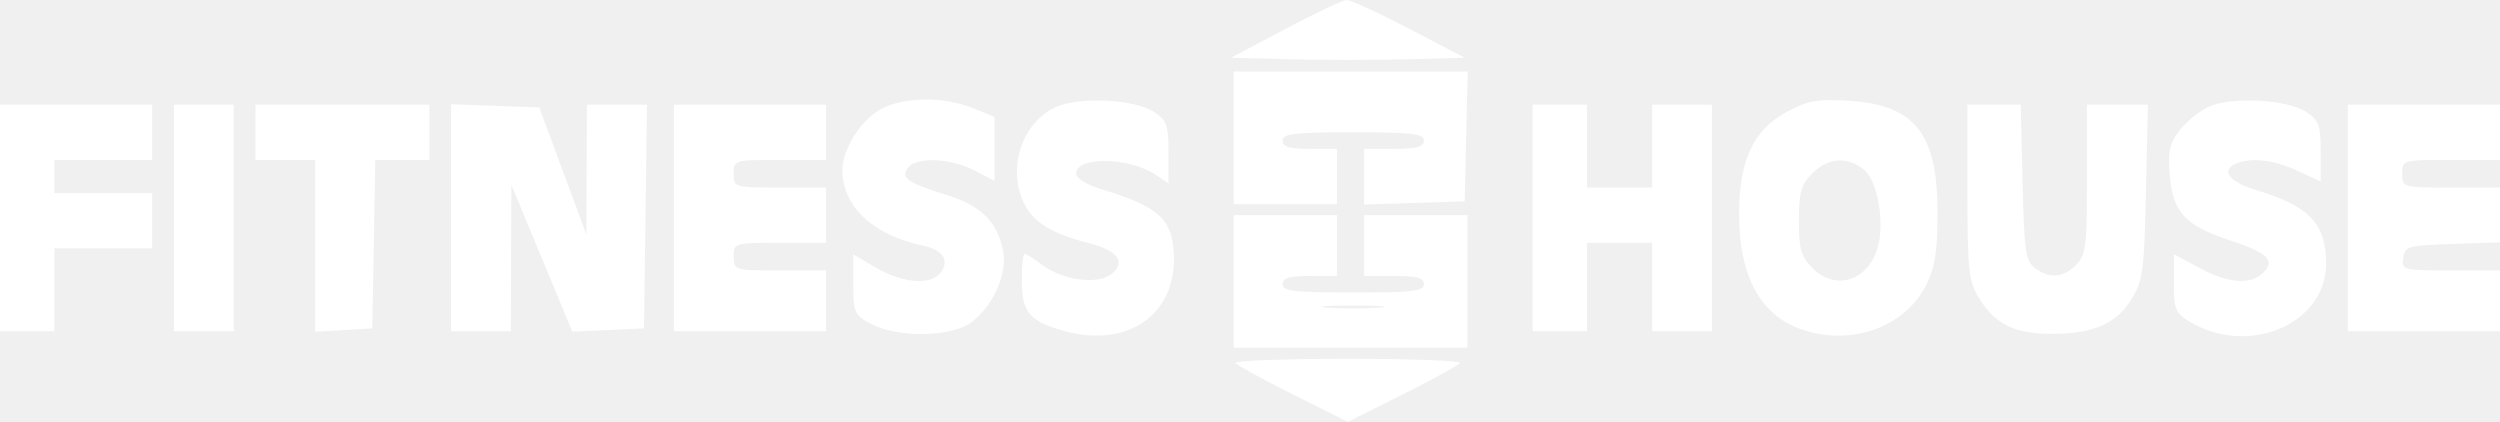
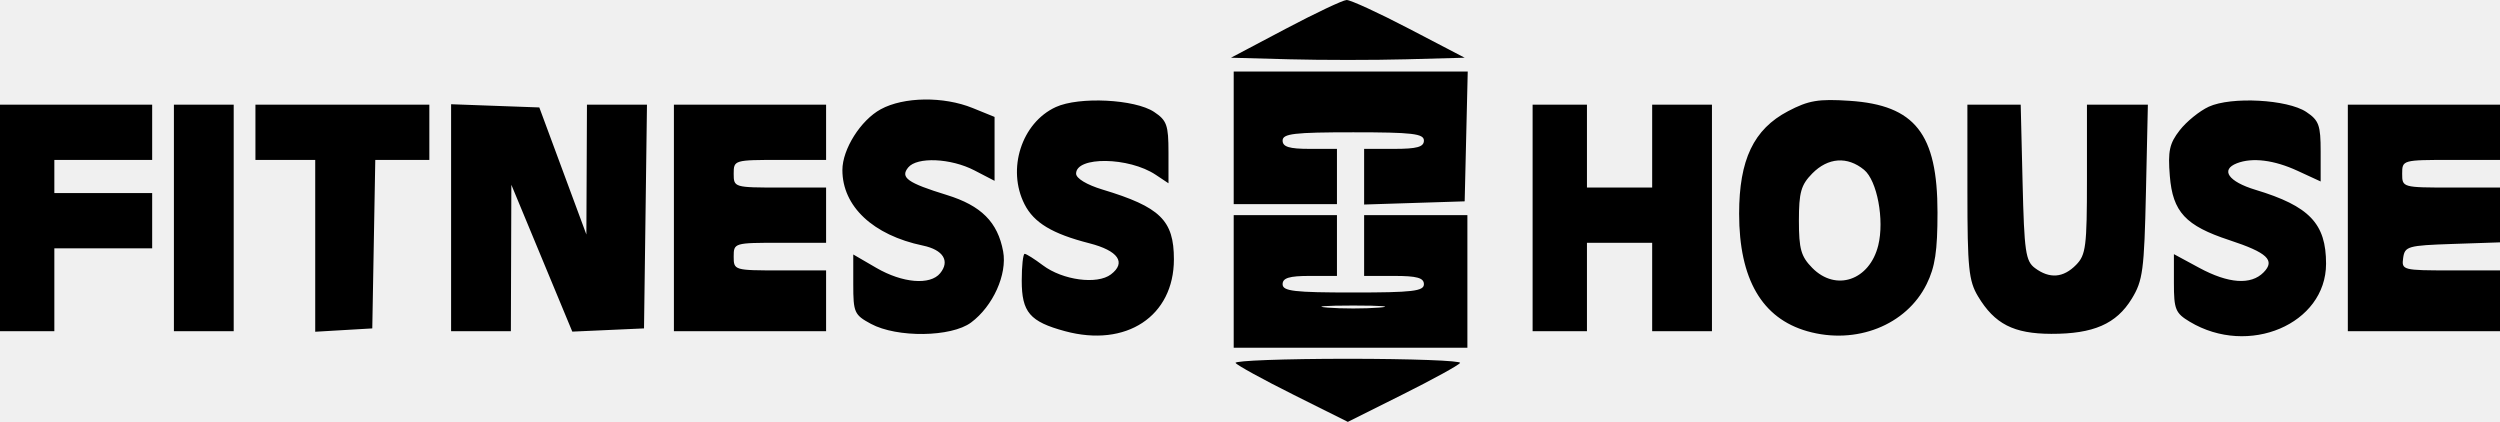
<svg xmlns="http://www.w3.org/2000/svg" width="160" height="27" viewBox="0 0 160 27" fill="none">
-   <path fill-rule="evenodd" clip-rule="evenodd" d="M82.261 1.856L78.783 3.694L82.522 3.795C84.578 3.85 87.944 3.85 90 3.795L93.739 3.694L90.18 1.838C88.223 0.817 86.423 -0.01 86.18 8.79597e-05C85.938 0.01 84.174 0.845 82.261 1.856ZM78.957 8.821V13.063H82.261H85.565V11.296V9.528H83.826C82.512 9.528 82.087 9.398 82.087 8.997C82.087 8.553 82.821 8.467 86.609 8.467C90.396 8.467 91.13 8.553 91.13 8.997C91.13 9.405 90.686 9.528 89.217 9.528H87.304V11.309V13.09L90.522 12.988L93.739 12.886L93.837 8.732L93.935 4.578H86.446H78.957V8.821ZM56.369 6.992C55.084 7.692 53.913 9.548 53.913 10.883C53.913 13.209 55.877 15.051 59.067 15.717C60.365 15.989 60.811 16.703 60.17 17.487C59.534 18.267 57.761 18.118 56.087 17.145L54.609 16.286V18.201C54.609 20 54.677 20.153 55.739 20.726C57.409 21.627 60.881 21.582 62.147 20.642C63.55 19.601 64.472 17.556 64.201 16.089C63.855 14.216 62.797 13.157 60.594 12.479C58.076 11.703 57.599 11.363 58.125 10.718C58.69 10.027 60.852 10.122 62.361 10.904L63.652 11.573V9.528V7.483L62.254 6.915C60.392 6.157 57.839 6.191 56.369 6.992ZM67.572 6.851C65.382 7.856 64.427 10.826 65.571 13.075C66.172 14.257 67.345 14.962 69.716 15.569C71.569 16.043 72.096 16.803 71.1 17.561C70.221 18.229 68.015 17.934 66.743 16.979C66.207 16.575 65.683 16.245 65.579 16.245C65.476 16.245 65.391 17.016 65.391 17.958C65.391 19.983 65.906 20.585 68.159 21.195C72.078 22.256 75.13 20.241 75.13 16.593C75.13 14.102 74.256 13.247 70.564 12.133C69.553 11.828 68.87 11.416 68.87 11.112C68.87 9.996 72.251 10.044 73.964 11.185L74.783 11.73V9.753C74.783 8.005 74.676 7.705 73.862 7.163C72.636 6.347 69.057 6.169 67.572 6.851ZM114.435 7.116C112.235 8.27 111.304 10.221 111.304 13.68C111.304 17.859 112.763 20.372 115.669 21.199C118.785 22.086 122.007 20.815 123.304 18.185C123.846 17.088 124 16.07 124 13.594C124 8.557 122.561 6.729 118.379 6.452C116.378 6.319 115.751 6.425 114.435 7.116ZM141.362 6.829C140.772 7.101 139.935 7.779 139.502 8.337C138.843 9.184 138.739 9.666 138.869 11.267C139.054 13.563 139.873 14.446 142.674 15.367C145.11 16.168 145.631 16.658 144.87 17.432C144.06 18.255 142.623 18.153 140.747 17.139L139.13 16.265V18.123C139.13 19.802 139.229 20.041 140.145 20.591C143.907 22.849 148.864 20.741 148.868 16.881C148.871 14.309 147.801 13.189 144.351 12.148C142.621 11.625 142.088 10.867 143.159 10.45C144.146 10.065 145.537 10.237 147.043 10.932L148.522 11.614V9.695C148.522 8.01 148.41 7.702 147.601 7.163C146.397 6.361 142.796 6.169 141.362 6.829ZM0 13.947V21.195H1.739H3.478V18.543V15.892H6.609H9.739V14.124V12.356H6.609H3.478V11.296V10.235H6.609H9.739V8.467V6.699H4.87H0V13.947ZM11.13 13.947V21.195H13.043H14.957V13.947V6.699H13.043H11.13V13.947ZM16.348 8.467V10.235H18.261H20.174V15.733V21.232L22 21.125L23.826 21.018L23.922 15.626L24.018 10.235H25.748H27.478V8.467V6.699H21.913H16.348V8.467ZM28.87 13.933V21.195H30.783H32.696L32.711 16.51L32.727 11.826L34.677 16.525L36.627 21.224L38.922 21.121L41.217 21.018L41.312 13.859L41.406 6.699H39.486H37.565L37.547 10.854L37.528 15.008L36.022 10.942L34.516 6.876L31.693 6.774L28.87 6.671V13.933ZM43.13 13.947V21.195H48H52.87V19.25V17.306H49.913C46.991 17.306 46.956 17.296 46.956 16.422C46.956 15.548 46.991 15.538 49.913 15.538H52.87V13.77V12.003H49.913C46.991 12.003 46.956 11.992 46.956 11.119C46.956 10.245 46.991 10.235 49.913 10.235H52.87V8.467V6.699H48H43.13V13.947ZM98.087 13.947V21.195H99.826H101.565V18.366V15.538H103.652H105.739V18.366V21.195H107.652H109.565V13.947V6.699H107.652H105.739V9.351V12.003H103.652H101.565V9.351V6.699H99.826H98.087V13.947ZM125.914 12.268C125.915 17.163 125.998 17.973 126.593 18.966C127.655 20.735 128.873 21.359 131.28 21.366C133.976 21.373 135.445 20.733 136.432 19.12C137.143 17.957 137.229 17.311 137.341 12.268L137.464 6.699H135.515H133.565V11.472C133.565 15.774 133.496 16.315 132.87 16.952C132.051 17.785 131.176 17.853 130.24 17.158C129.638 16.711 129.552 16.116 129.445 11.678L129.325 6.699H127.619H125.913L125.914 12.268ZM150.261 13.947V21.195H155.13H160V19.25V17.306H156.845C153.773 17.306 153.694 17.285 153.802 16.51C153.906 15.764 154.101 15.709 156.957 15.613L160 15.511V13.757V12.003H156.87C153.762 12.003 153.739 11.996 153.739 11.119C153.739 10.242 153.762 10.235 156.87 10.235H160V8.467V6.699H155.13H150.261V13.947ZM119.3 10.867C120.137 11.556 120.61 14.075 120.208 15.703C119.655 17.943 117.495 18.681 115.984 17.145C115.265 16.414 115.13 15.939 115.13 14.124C115.13 12.309 115.265 11.834 115.984 11.103C116.993 10.078 118.233 9.99 119.3 10.867ZM78.957 18.013V22.255H86.435H93.913V18.013V13.77H90.609H87.304V15.715V17.659H89.217C90.686 17.659 91.13 17.782 91.13 18.19C91.13 18.634 90.396 18.72 86.609 18.72C82.821 18.72 82.087 18.634 82.087 18.19C82.087 17.789 82.512 17.659 83.826 17.659H85.565V15.715V13.77H82.261H78.957V18.013ZM88.261 19.687C87.352 19.76 85.865 19.76 84.957 19.687C84.048 19.614 84.791 19.554 86.609 19.554C88.426 19.554 89.17 19.614 88.261 19.687ZM79.078 23.228C79.167 23.373 80.82 24.282 82.751 25.246L86.261 27L89.771 25.246C91.702 24.282 93.355 23.373 93.444 23.228C93.533 23.082 90.301 22.962 86.261 22.962C82.221 22.962 78.989 23.082 79.078 23.228Z" fill="white" />
+   <path fill-rule="evenodd" clip-rule="evenodd" d="M82.261 1.856L78.783 3.694L82.522 3.795C84.578 3.85 87.944 3.85 90 3.795L93.739 3.694L90.18 1.838C88.223 0.817 86.423 -0.01 86.18 8.79597e-05C85.938 0.01 84.174 0.845 82.261 1.856ZM78.957 8.821V13.063H82.261H85.565V11.296V9.528H83.826C82.512 9.528 82.087 9.398 82.087 8.997C82.087 8.553 82.821 8.467 86.609 8.467C90.396 8.467 91.13 8.553 91.13 8.997C91.13 9.405 90.686 9.528 89.217 9.528H87.304V11.309V13.09L90.522 12.988L93.739 12.886L93.837 8.732L93.935 4.578H86.446H78.957V8.821ZM56.369 6.992C55.084 7.692 53.913 9.548 53.913 10.883C53.913 13.209 55.877 15.051 59.067 15.717C60.365 15.989 60.811 16.703 60.17 17.487C59.534 18.267 57.761 18.118 56.087 17.145L54.609 16.286V18.201C54.609 20 54.677 20.153 55.739 20.726C57.409 21.627 60.881 21.582 62.147 20.642C63.55 19.601 64.472 17.556 64.201 16.089C63.855 14.216 62.797 13.157 60.594 12.479C58.076 11.703 57.599 11.363 58.125 10.718C58.69 10.027 60.852 10.122 62.361 10.904L63.652 11.573V9.528V7.483L62.254 6.915C60.392 6.157 57.839 6.191 56.369 6.992ZM67.572 6.851C65.382 7.856 64.427 10.826 65.571 13.075C66.172 14.257 67.345 14.962 69.716 15.569C71.569 16.043 72.096 16.803 71.1 17.561C70.221 18.229 68.015 17.934 66.743 16.979C66.207 16.575 65.683 16.245 65.579 16.245C65.476 16.245 65.391 17.016 65.391 17.958C65.391 19.983 65.906 20.585 68.159 21.195C72.078 22.256 75.13 20.241 75.13 16.593C75.13 14.102 74.256 13.247 70.564 12.133C69.553 11.828 68.87 11.416 68.87 11.112C68.87 9.996 72.251 10.044 73.964 11.185L74.783 11.73V9.753C74.783 8.005 74.676 7.705 73.862 7.163C72.636 6.347 69.057 6.169 67.572 6.851ZM114.435 7.116C112.235 8.27 111.304 10.221 111.304 13.68C111.304 17.859 112.763 20.372 115.669 21.199C118.785 22.086 122.007 20.815 123.304 18.185C123.846 17.088 124 16.07 124 13.594C124 8.557 122.561 6.729 118.379 6.452C116.378 6.319 115.751 6.425 114.435 7.116ZM141.362 6.829C140.772 7.101 139.935 7.779 139.502 8.337C138.843 9.184 138.739 9.666 138.869 11.267C139.054 13.563 139.873 14.446 142.674 15.367C145.11 16.168 145.631 16.658 144.87 17.432C144.06 18.255 142.623 18.153 140.747 17.139L139.13 16.265V18.123C139.13 19.802 139.229 20.041 140.145 20.591C143.907 22.849 148.864 20.741 148.868 16.881C148.871 14.309 147.801 13.189 144.351 12.148C142.621 11.625 142.088 10.867 143.159 10.45C144.146 10.065 145.537 10.237 147.043 10.932L148.522 11.614V9.695C148.522 8.01 148.41 7.702 147.601 7.163C146.397 6.361 142.796 6.169 141.362 6.829ZM0 13.947V21.195H1.739H3.478V18.543V15.892H6.609H9.739V14.124V12.356H6.609H3.478V11.296V10.235H6.609H9.739V8.467V6.699H4.87H0V13.947ZM11.13 13.947V21.195H13.043H14.957V13.947V6.699H13.043H11.13V13.947ZM16.348 8.467V10.235H18.261H20.174V15.733V21.232L22 21.125L23.826 21.018L23.922 15.626L24.018 10.235H25.748H27.478V8.467V6.699H21.913H16.348V8.467ZM28.87 13.933V21.195H30.783H32.696L32.711 16.51L32.727 11.826L34.677 16.525L36.627 21.224L38.922 21.121L41.217 21.018L41.312 13.859L41.406 6.699H39.486H37.565L37.547 10.854L37.528 15.008L36.022 10.942L34.516 6.876L31.693 6.774L28.87 6.671V13.933ZM43.13 13.947V21.195H48H52.87V19.25V17.306H49.913C46.991 17.306 46.956 17.296 46.956 16.422C46.956 15.548 46.991 15.538 49.913 15.538H52.87V13.77V12.003H49.913C46.991 12.003 46.956 11.992 46.956 11.119C46.956 10.245 46.991 10.235 49.913 10.235H52.87V8.467V6.699H48H43.13V13.947ZM98.087 13.947V21.195H99.826H101.565V18.366V15.538H103.652H105.739V18.366V21.195H107.652H109.565V13.947V6.699H107.652H105.739V9.351V12.003H103.652H101.565V9.351V6.699H99.826H98.087V13.947ZM125.914 12.268C125.915 17.163 125.998 17.973 126.593 18.966C127.655 20.735 128.873 21.359 131.28 21.366C133.976 21.373 135.445 20.733 136.432 19.12C137.143 17.957 137.229 17.311 137.341 12.268L137.464 6.699H135.515H133.565V11.472C133.565 15.774 133.496 16.315 132.87 16.952C132.051 17.785 131.176 17.853 130.24 17.158C129.638 16.711 129.552 16.116 129.445 11.678L129.325 6.699H127.619H125.913L125.914 12.268ZM150.261 13.947V21.195H155.13H160V19.25V17.306H156.845C153.773 17.306 153.694 17.285 153.802 16.51C153.906 15.764 154.101 15.709 156.957 15.613L160 15.511V13.757V12.003H156.87C153.762 12.003 153.739 11.996 153.739 11.119C153.739 10.242 153.762 10.235 156.87 10.235H160V8.467V6.699H155.13H150.261V13.947ZM119.3 10.867C120.137 11.556 120.61 14.075 120.208 15.703C119.655 17.943 117.495 18.681 115.984 17.145C115.265 16.414 115.13 15.939 115.13 14.124C115.13 12.309 115.265 11.834 115.984 11.103C116.993 10.078 118.233 9.99 119.3 10.867ZM78.957 18.013V22.255H86.435H93.913V18.013V13.77H90.609H87.304V15.715V17.659H89.217C90.686 17.659 91.13 17.782 91.13 18.19C91.13 18.634 90.396 18.72 86.609 18.72C82.821 18.72 82.087 18.634 82.087 18.19C82.087 17.789 82.512 17.659 83.826 17.659H85.565V15.715V13.77H82.261H78.957V18.013ZM88.261 19.687C87.352 19.76 85.865 19.76 84.957 19.687C84.048 19.614 84.791 19.554 86.609 19.554C88.426 19.554 89.17 19.614 88.261 19.687ZM79.078 23.228C79.167 23.373 80.82 24.282 82.751 25.246L86.261 27L89.771 25.246C91.702 24.282 93.355 23.373 93.444 23.228C93.533 23.082 90.301 22.962 86.261 22.962C82.221 22.962 78.989 23.082 79.078 23.228Z" fill="black" />
</svg>
